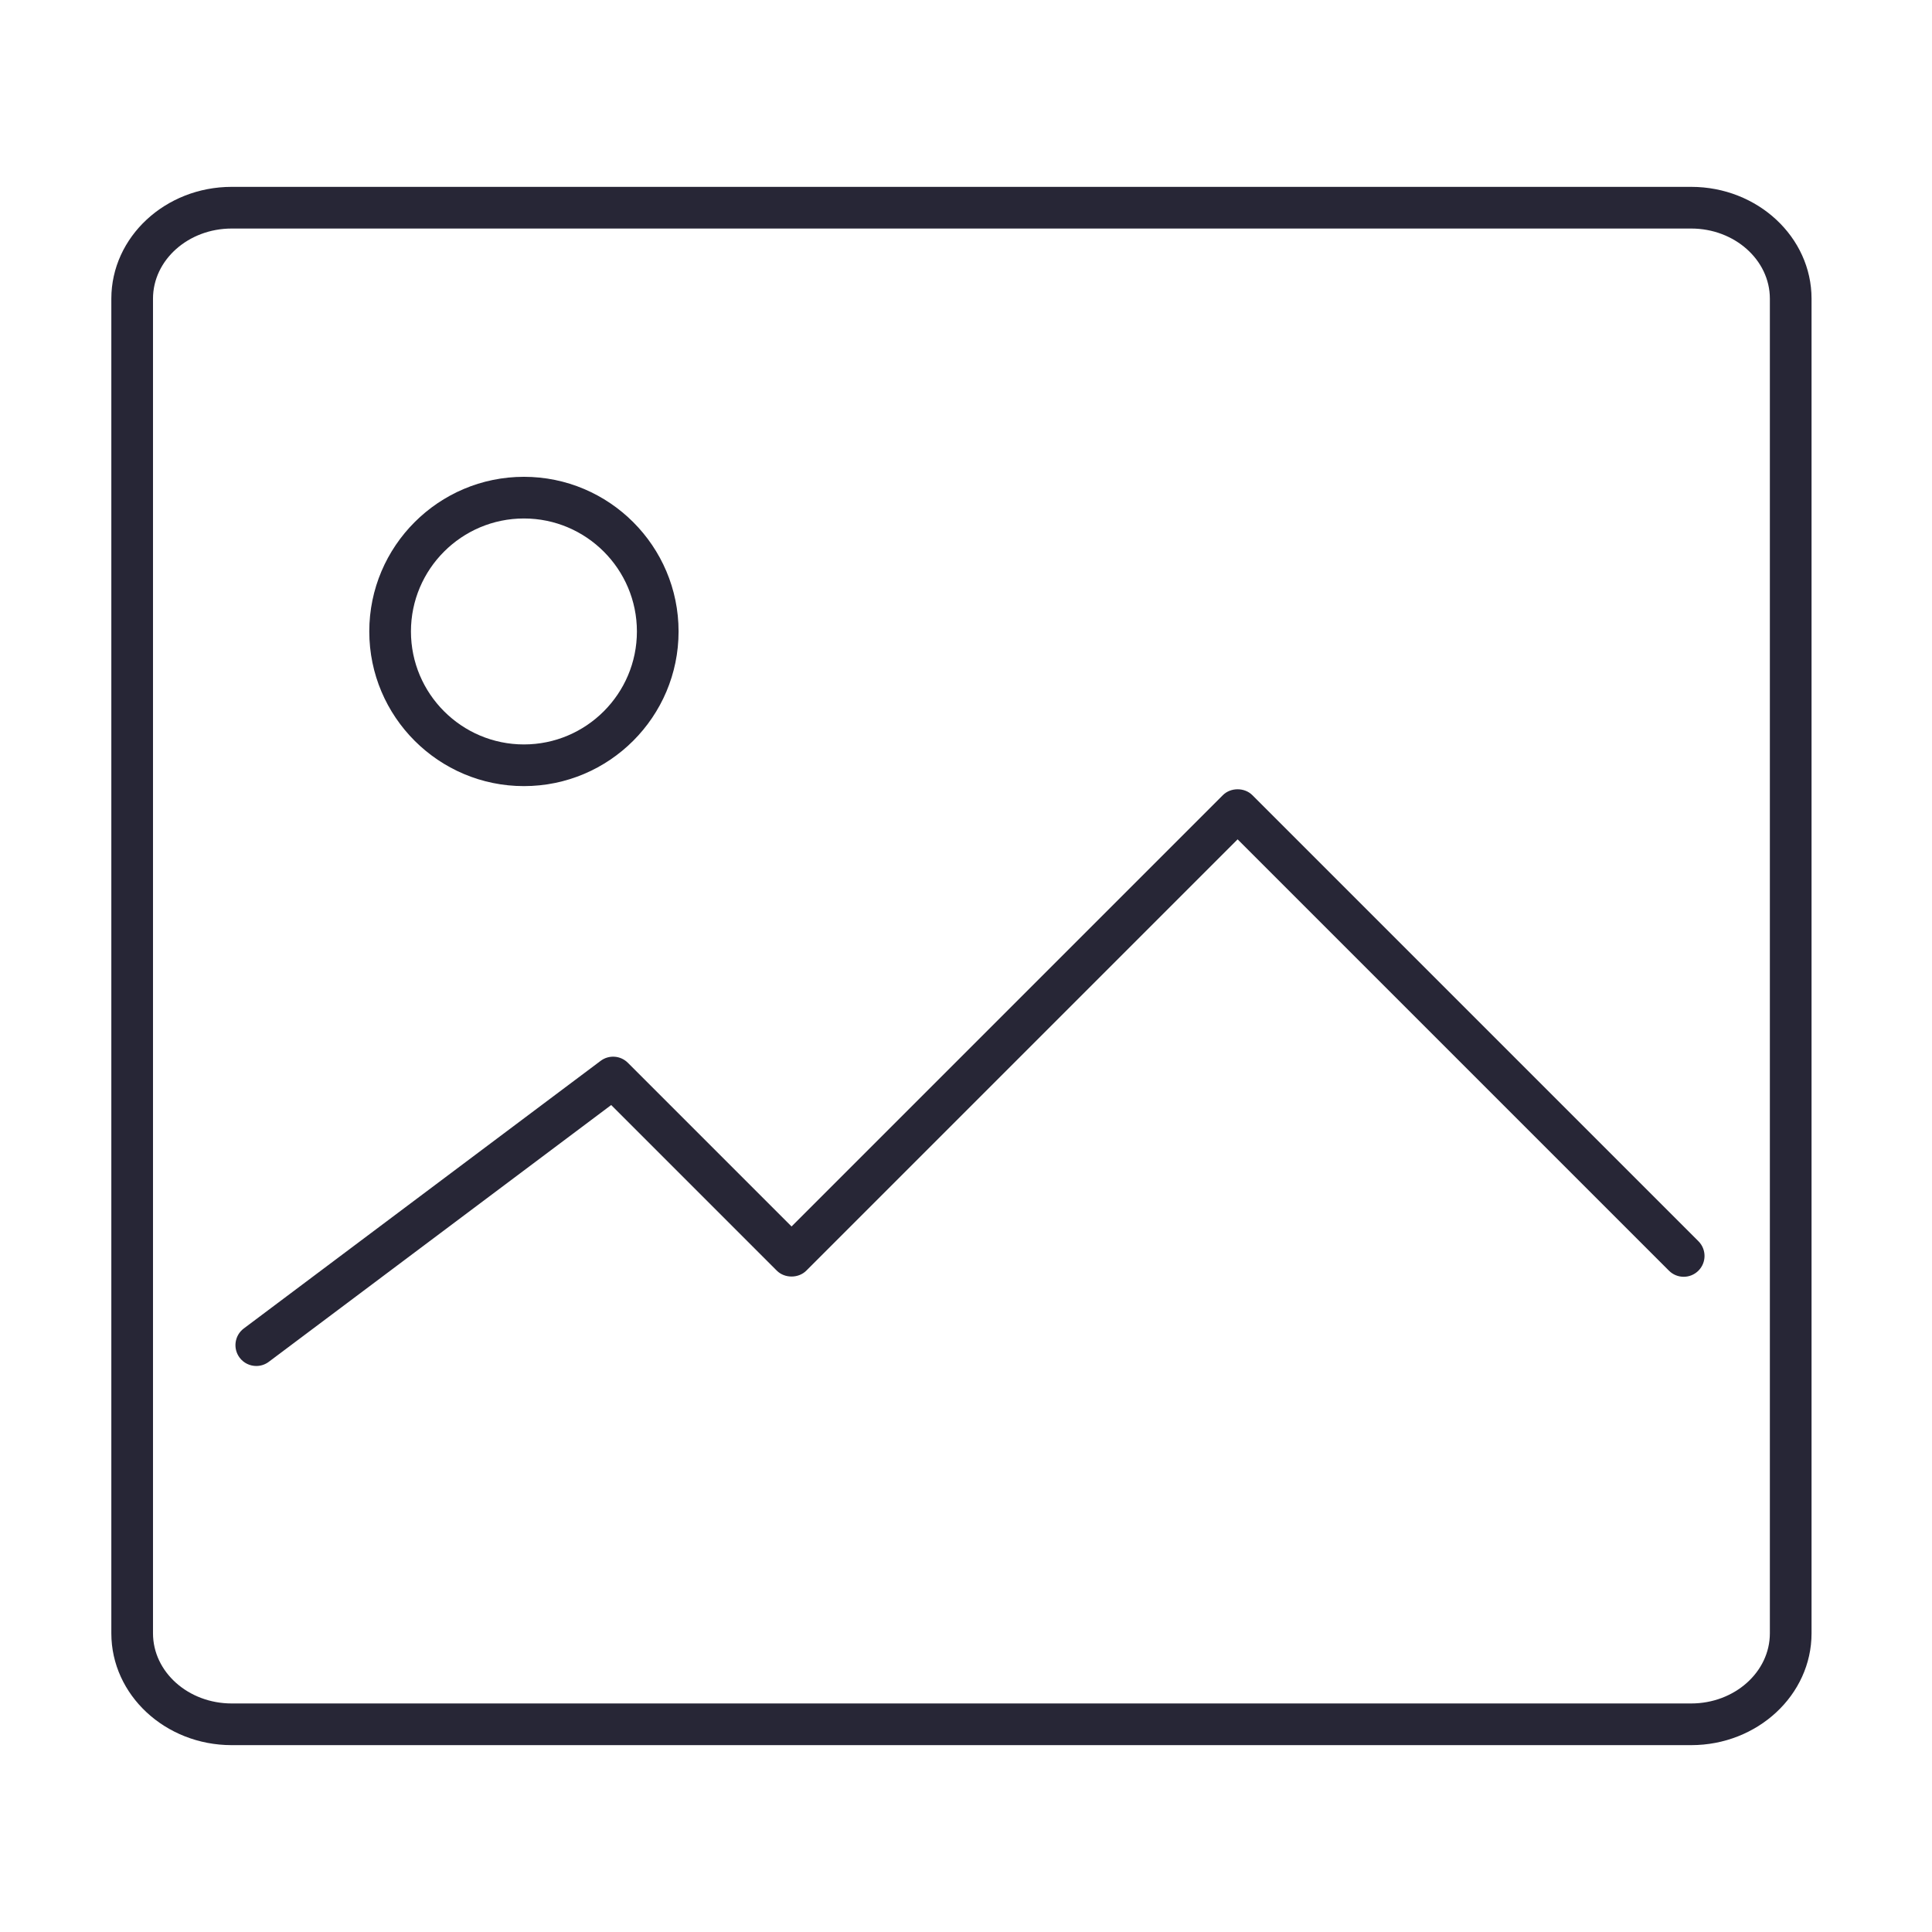
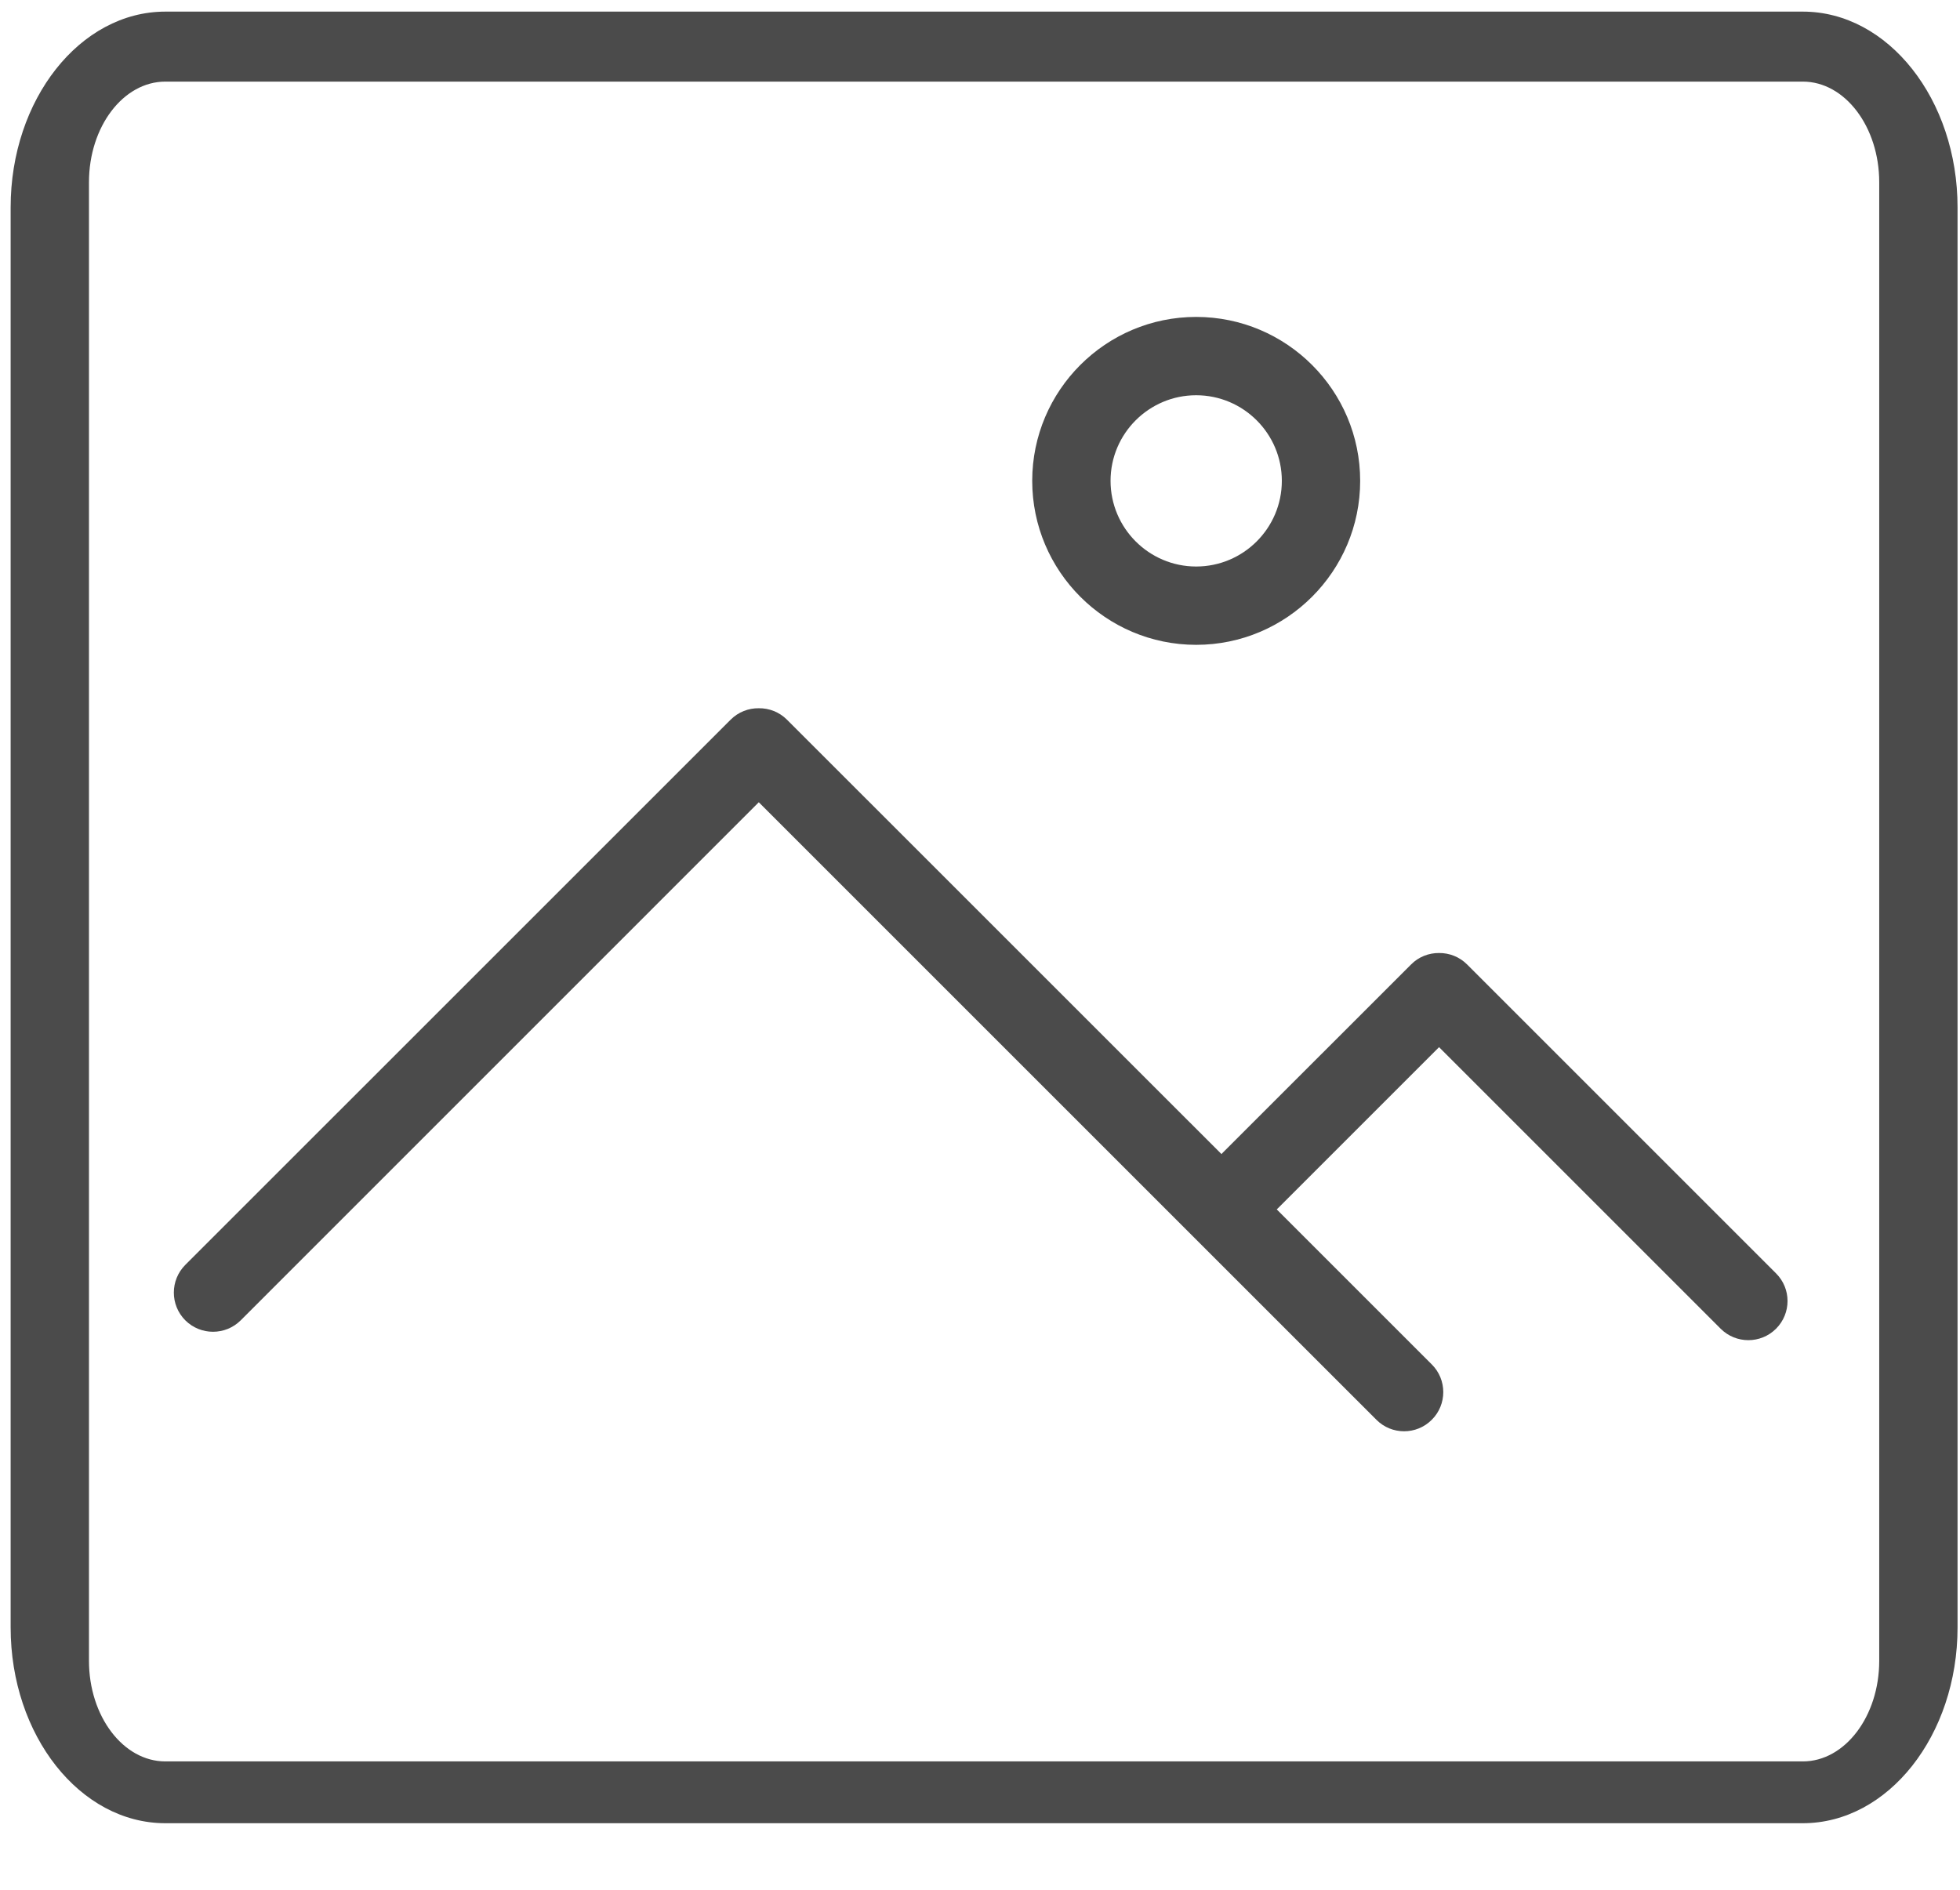
- <svg xmlns="http://www.w3.org/2000/svg" width="200" height="200" viewBox="0 0 200 200" version="1.1">
-   <defs>
-     <style type="text/css">
- @font-face { font-family: ifont; src: url("//at.alicdn.com/t/font_1442373896_4754455.eot?#iefix") format("embedded-opentype"), url("//at.alicdn.com/t/font_1442373896_4754455.woff") format("woff"), url("//at.alicdn.com/t/font_1442373896_4754455.ttf") format("truetype"), url("//at.alicdn.com/t/font_1442373896_4754455.svg#ifont") format("svg"); }
- 
- </style>
-   </defs>
-   <g class="transform-group">
-     <g transform="scale(0.1953125, 0.1953125)">
-       <path d="M277.692 416.656c-45.197 0-81.966-36.774-81.966-81.972s36.769-81.966 81.966-81.966 81.966 36.769 81.966 81.966S322.89 416.656 277.692 416.656zM277.692 274.803c-33.017 0-59.882 26.864-59.882 59.882s26.865 59.882 59.882 59.882c33.018 0 59.882-26.864 59.882-59.882S310.71 274.803 277.692 274.803zM135.845 724.001c-3.359 0-6.671-1.523-8.844-4.413-3.661-4.883-2.667-11.807 2.209-15.468l189.141-141.848c4.395-3.299 10.548-2.859 14.432 1.03l86.758 86.758 228.612-228.618c4.142-4.142 11.476-4.142 15.617 0l236.427 236.427c4.317 4.317 4.317 11.301 0 15.618-4.316 4.316-11.301 4.316-15.617 0L655.961 444.869 427.349 673.481c-4.142 4.142-11.475 4.142-15.617 0l-87.788-87.794L142.468 721.791C140.481 723.284 138.157 724.001 135.845 724.001zM896.367 924.96 122.792 924.96c-35.173 0-63.783-26.588-63.783-59.274L59.009 158.314c0-32.687 28.61-59.274 63.783-59.274l773.575 0c35.173 0 63.789 26.587 63.789 59.274l0 707.371C960.156 898.372 931.54 924.96 896.367 924.96zM122.792 121.13c-22.993 0-41.699 16.683-41.699 37.184l0 707.371c0 20.507 18.706 37.184 41.699 37.184l773.575 0c22.993 0 41.699-16.683 41.699-37.184L938.066 158.314c0-20.507-18.706-37.184-41.699-37.184L122.792 121.13z" fill="#272636" />
+ <svg xmlns="http://www.w3.org/2000/svg" width="28px" height="27px" viewBox="0 0 28 27" version="1.1">
+   <defs />
+   <g id="Page-1" stroke="none" stroke-width="1" fill="none" fill-rule="evenodd">
+     <g id="图片-" fill="#4B4B4B">
+       <path d="M25.755,26.049 L2.362,26.049 C1.143,26.049 0.152,24.794 0.152,23.252 L0.152,2.963 C0.152,1.421 1.143,0.166 2.362,0.166 L25.755,0.166 C26.974,0.166 27.965,1.421 27.965,2.963 L27.965,23.252 C27.965,24.794 26.974,26.049 25.755,26.049 L25.755,26.049 L25.755,26.049 Z M2.362,1.166 C1.76,1.166 1.271,1.811 1.271,2.604 L1.271,23.729 C1.271,24.521 1.76,25.166 2.362,25.166 L25.755,25.166 C26.356,25.166 26.846,24.521 26.846,23.729 L26.846,2.604 C26.846,1.811 26.356,1.166 25.755,1.166 L2.362,1.166 L2.362,1.166 L2.362,1.166 Z M17.088,9.213 C15.797,9.213 14.746,8.162 14.746,6.87 C14.746,5.578 15.797,4.528 17.088,4.528 C18.38,4.528 19.431,5.578 19.431,6.87 C19.431,8.162 18.38,9.213 17.088,9.213 L17.088,9.213 L17.088,9.213 Z M17.088,5.647 C16.414,5.647 15.865,6.195 15.865,6.87 C15.865,7.545 16.414,8.094 17.088,8.094 C17.763,8.094 18.312,7.545 18.312,6.87 C18.312,6.196 17.763,5.647 17.088,5.647 L17.088,5.647 L17.088,5.647 Z M25.372,18.193 L20.959,13.78 C20.848,13.669 20.703,13.615 20.558,13.616 C20.413,13.615 20.268,13.669 20.158,13.78 L17.466,16.471 C17.46,16.477 17.455,16.483 17.45,16.489 L11.243,10.283 C11.132,10.172 10.986,10.117 10.84,10.119 C10.694,10.117 10.548,10.172 10.437,10.283 L2.647,18.072 C2.429,18.291 2.429,18.645 2.647,18.864 L2.647,18.864 C2.866,19.082 3.22,19.082 3.439,18.864 L10.84,11.462 L19.663,20.285 C19.881,20.504 20.236,20.504 20.454,20.285 L20.454,20.285 C20.673,20.067 20.673,19.712 20.454,19.494 L18.239,17.279 C18.245,17.273 18.251,17.268 18.257,17.262 L20.558,14.961 L24.581,18.984 C24.799,19.202 25.154,19.202 25.372,18.984 L25.372,18.984 C25.591,18.765 25.591,18.411 25.372,18.193 L25.372,18.193 L25.372,18.193 Z" id="Shape" />
    </g>
  </g>
</svg>
